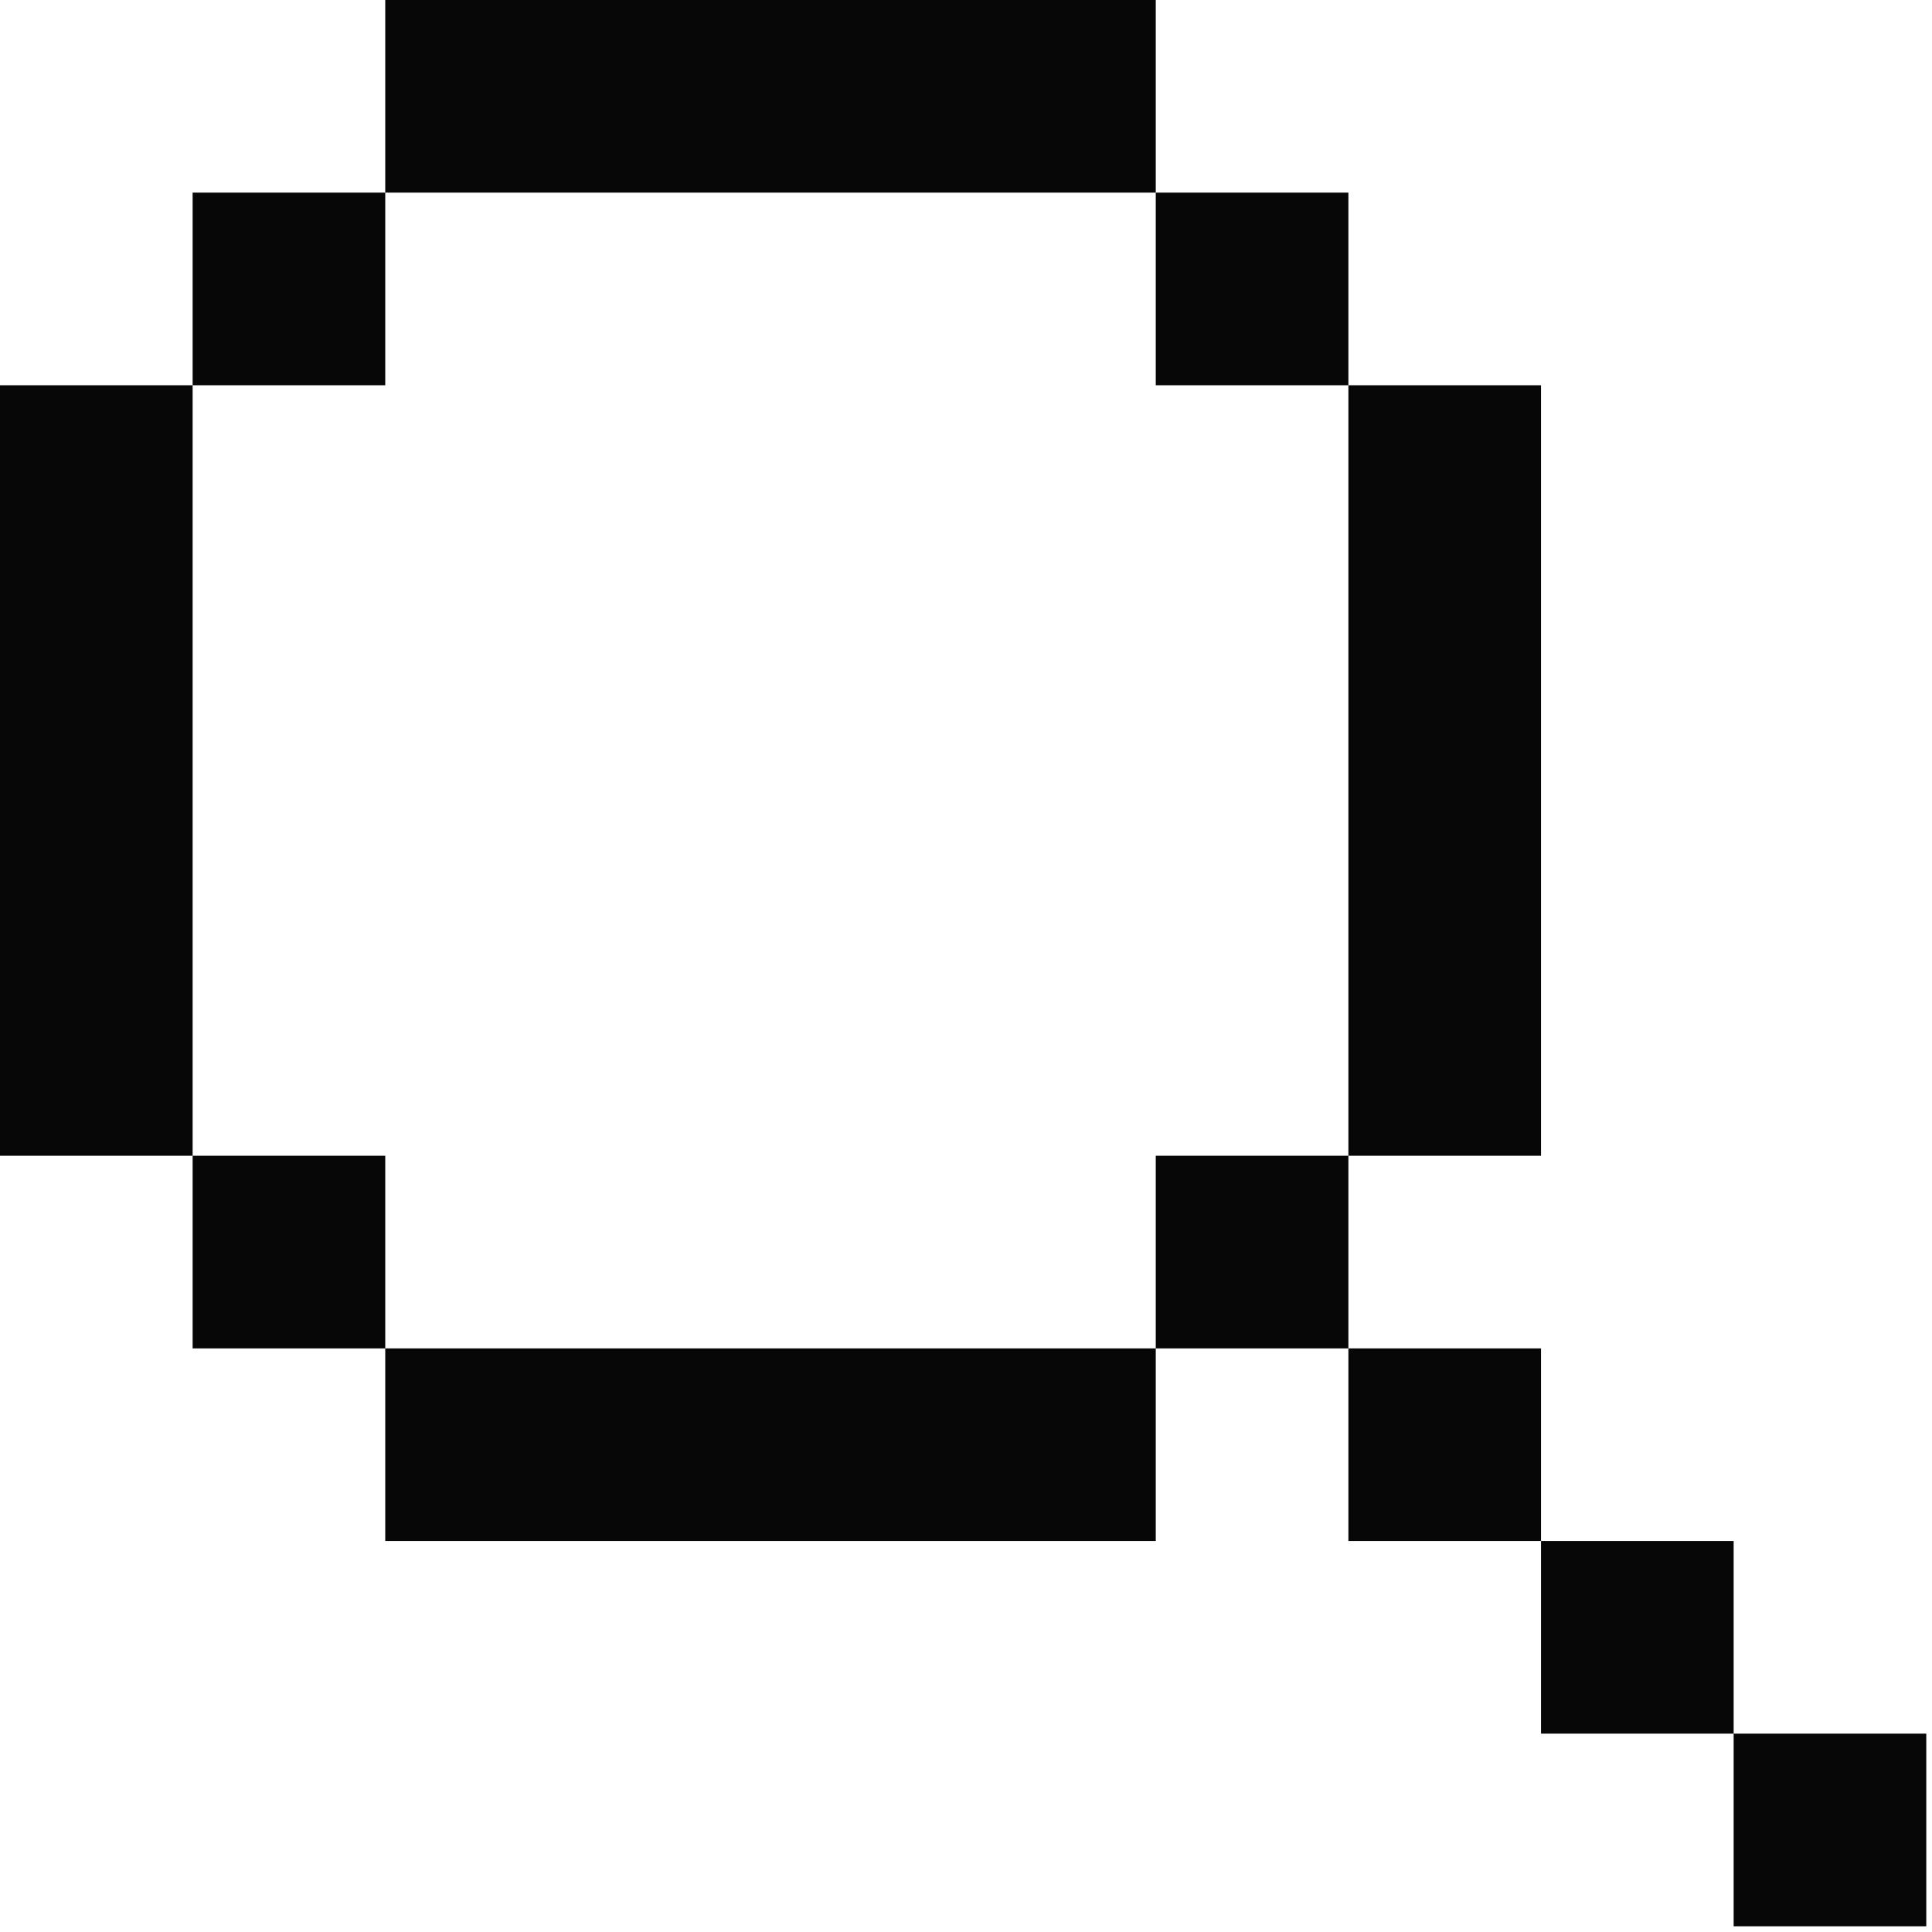
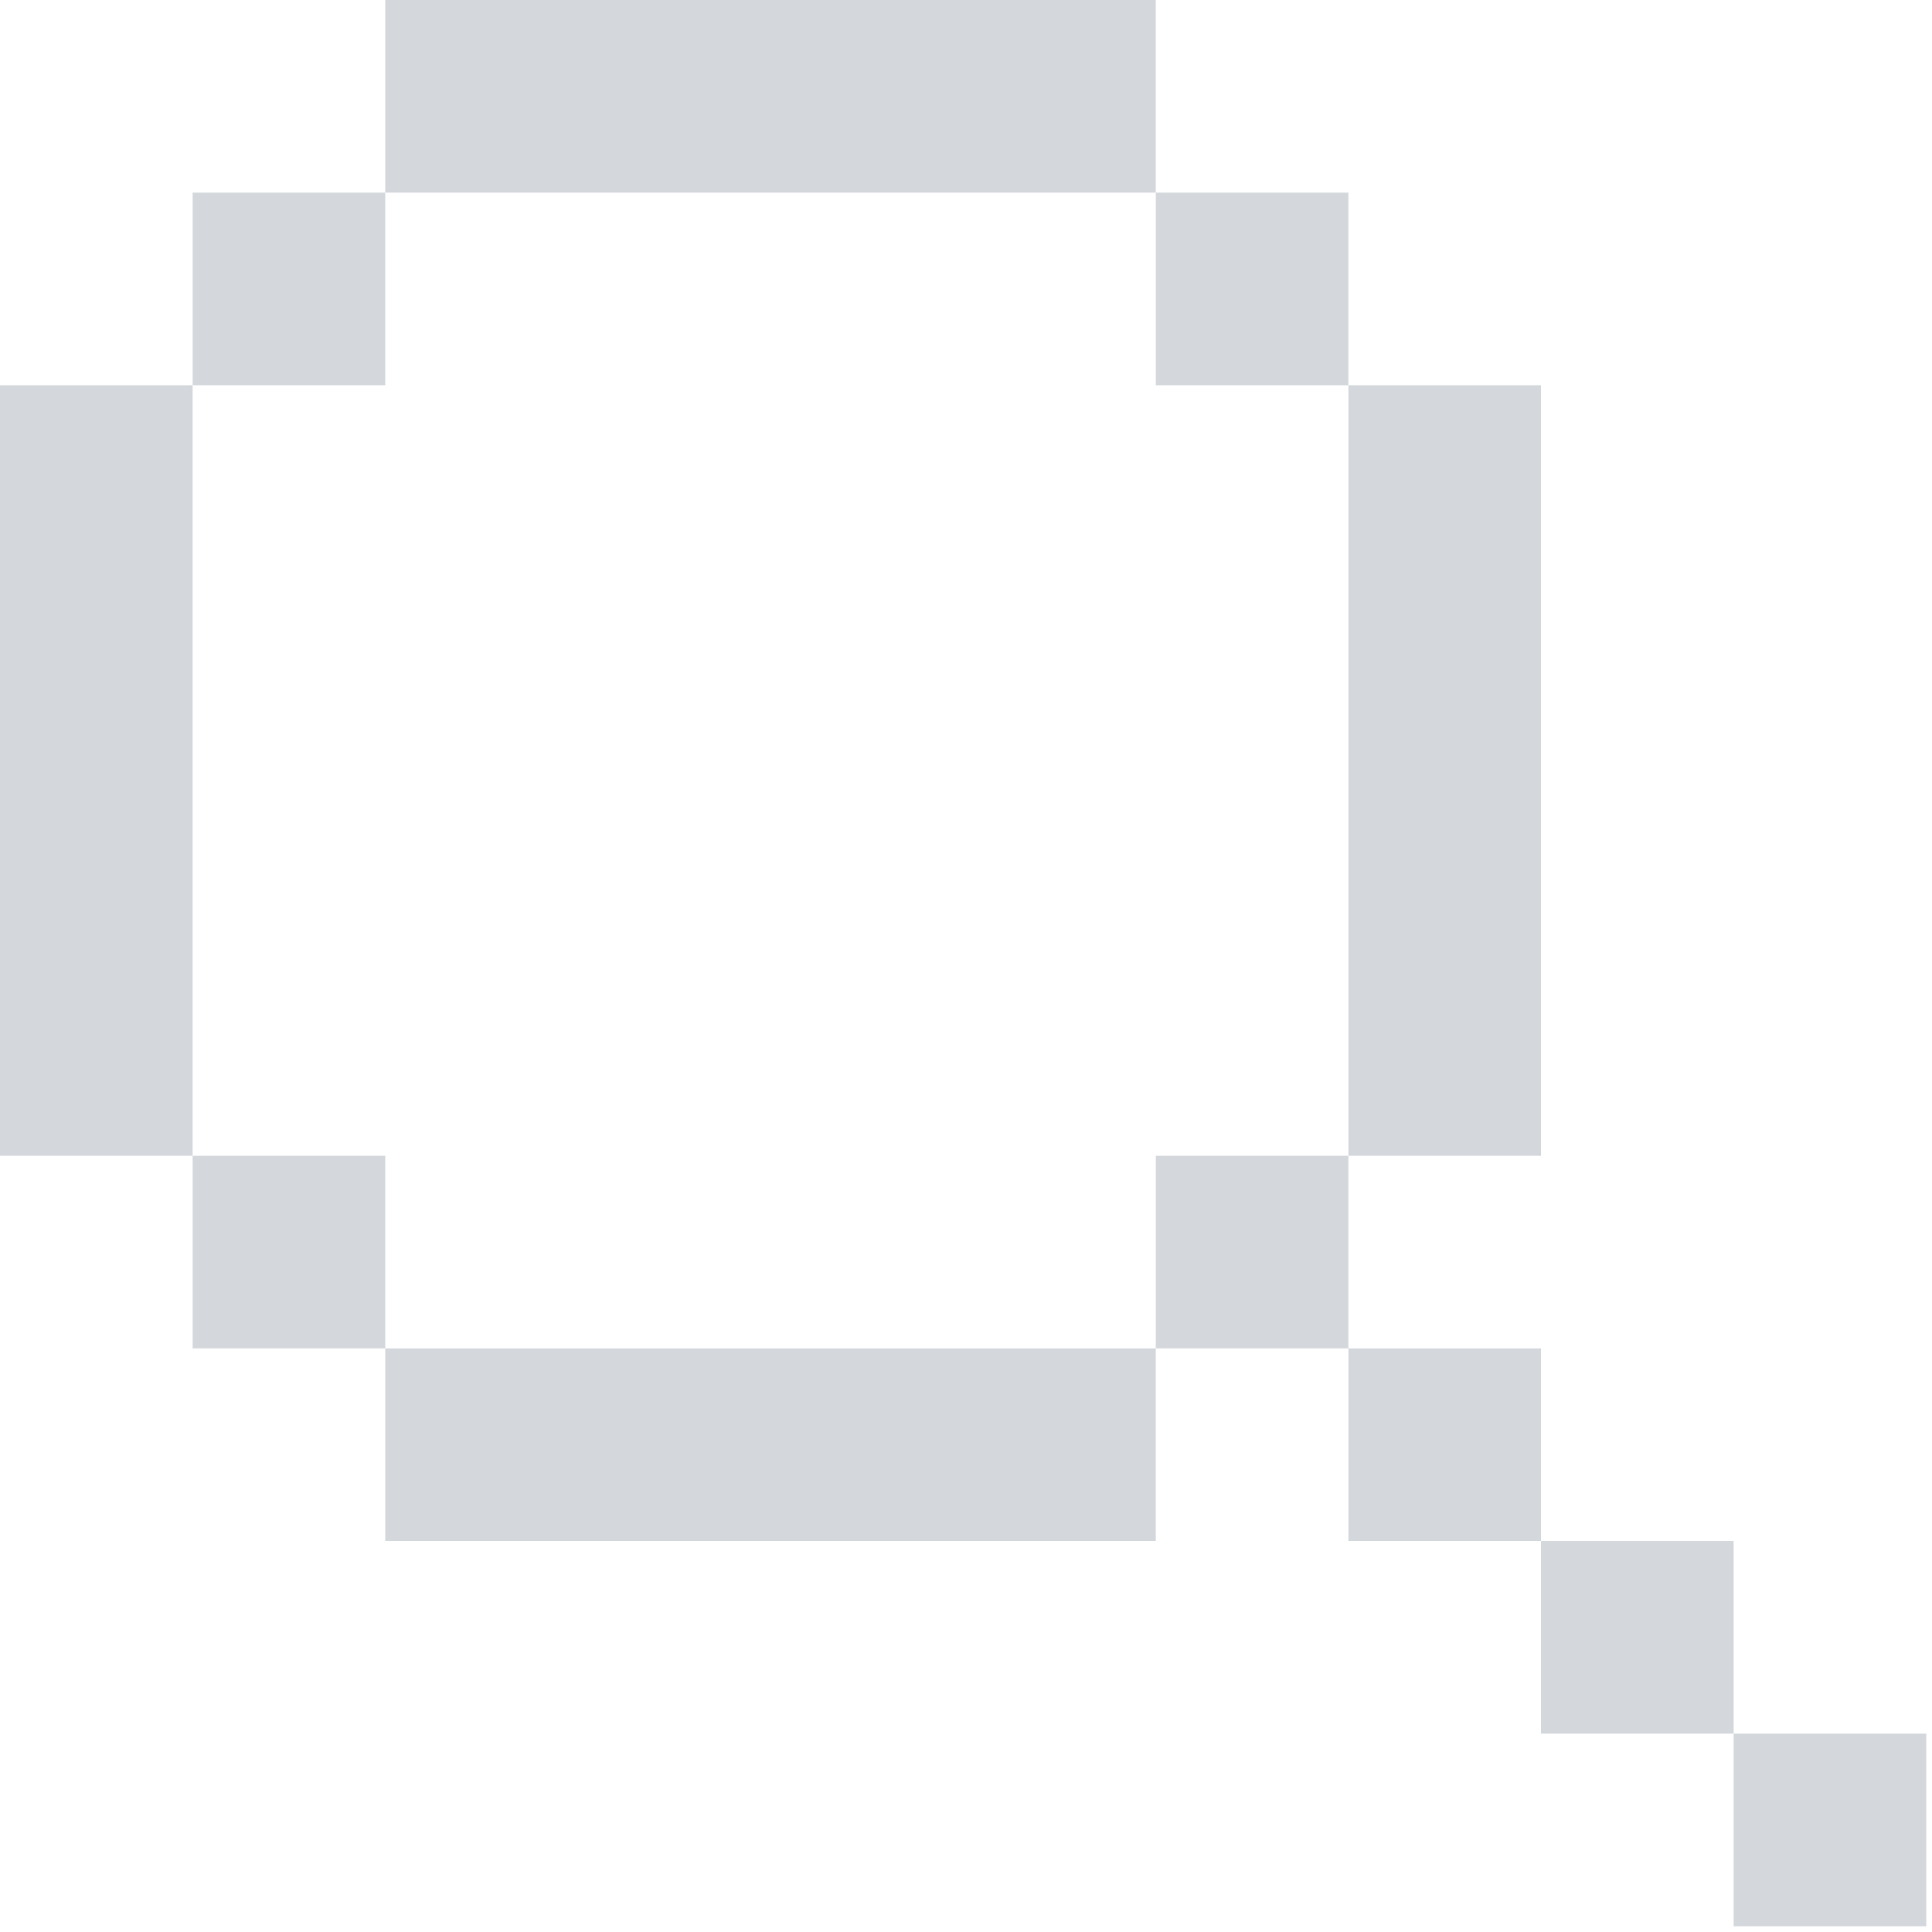
<svg xmlns="http://www.w3.org/2000/svg" width="216" height="216" viewBox="0 0 216 216" fill="none">
-   <path d="M43.072 0H129.216V21.536H43.072V0ZM21.536 43.072V21.536H43.072V43.072H21.536ZM21.536 129.216H0V43.072H21.536V129.216ZM43.072 150.752H21.536V129.216H43.072V150.752ZM129.216 150.752V172.288H43.072V150.752H129.216ZM150.752 129.216H129.216V150.752H150.752V172.288H172.288V193.824H193.824V215.36H215.36V193.824H193.824V172.288H172.288V150.752H150.752V129.216ZM150.752 43.072H172.288V129.216H150.752V43.072ZM150.752 43.072V21.536H129.216V43.072H150.752Z" fill="#070707" />
+   <path d="M43.072 0H129.216V21.536H43.072V0ZM21.536 43.072V21.536H43.072V43.072H21.536ZM21.536 129.216H0V43.072H21.536V129.216ZM43.072 150.752H21.536V129.216H43.072V150.752ZM129.216 150.752V172.288H43.072V150.752H129.216ZM150.752 129.216H129.216V150.752H150.752V172.288H172.288V193.824H193.824V215.36H215.36V193.824H193.824V172.288H172.288V150.752H150.752V129.216ZM150.752 43.072H172.288V129.216H150.752V43.072ZM150.752 43.072V21.536H129.216V43.072H150.752Z" fill="#D4D8DD" />
</svg>
